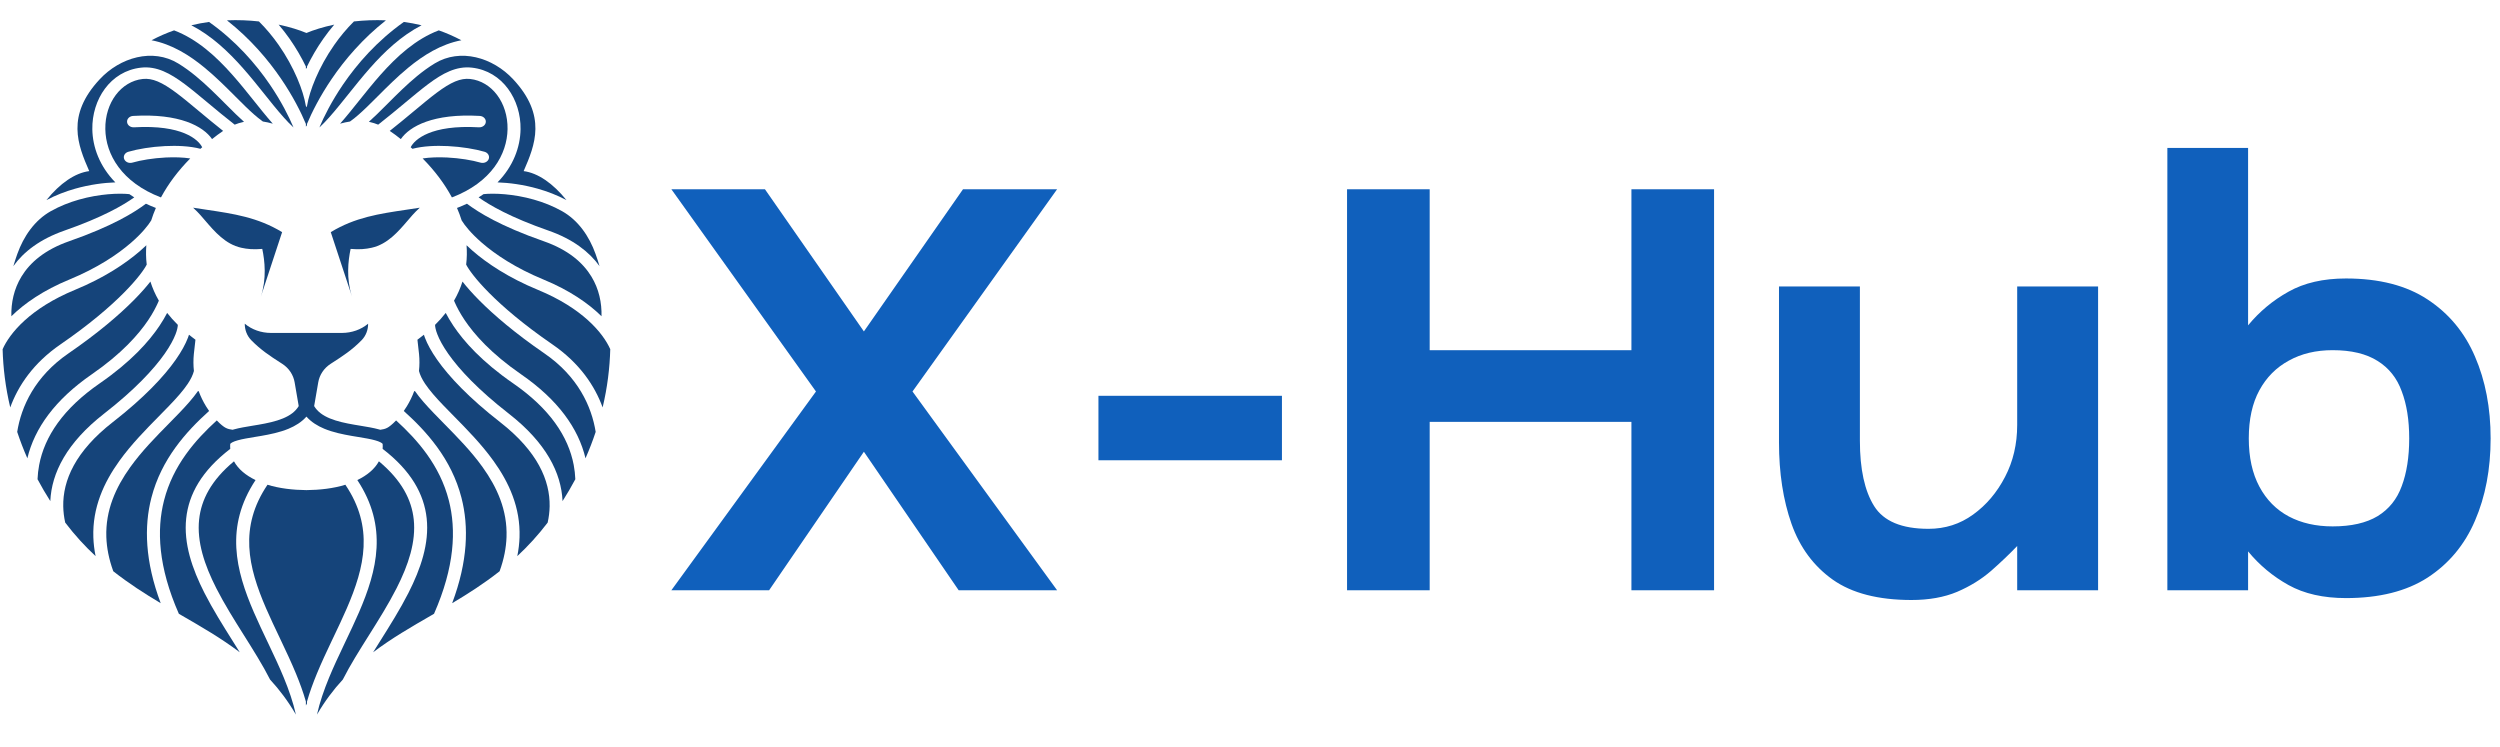
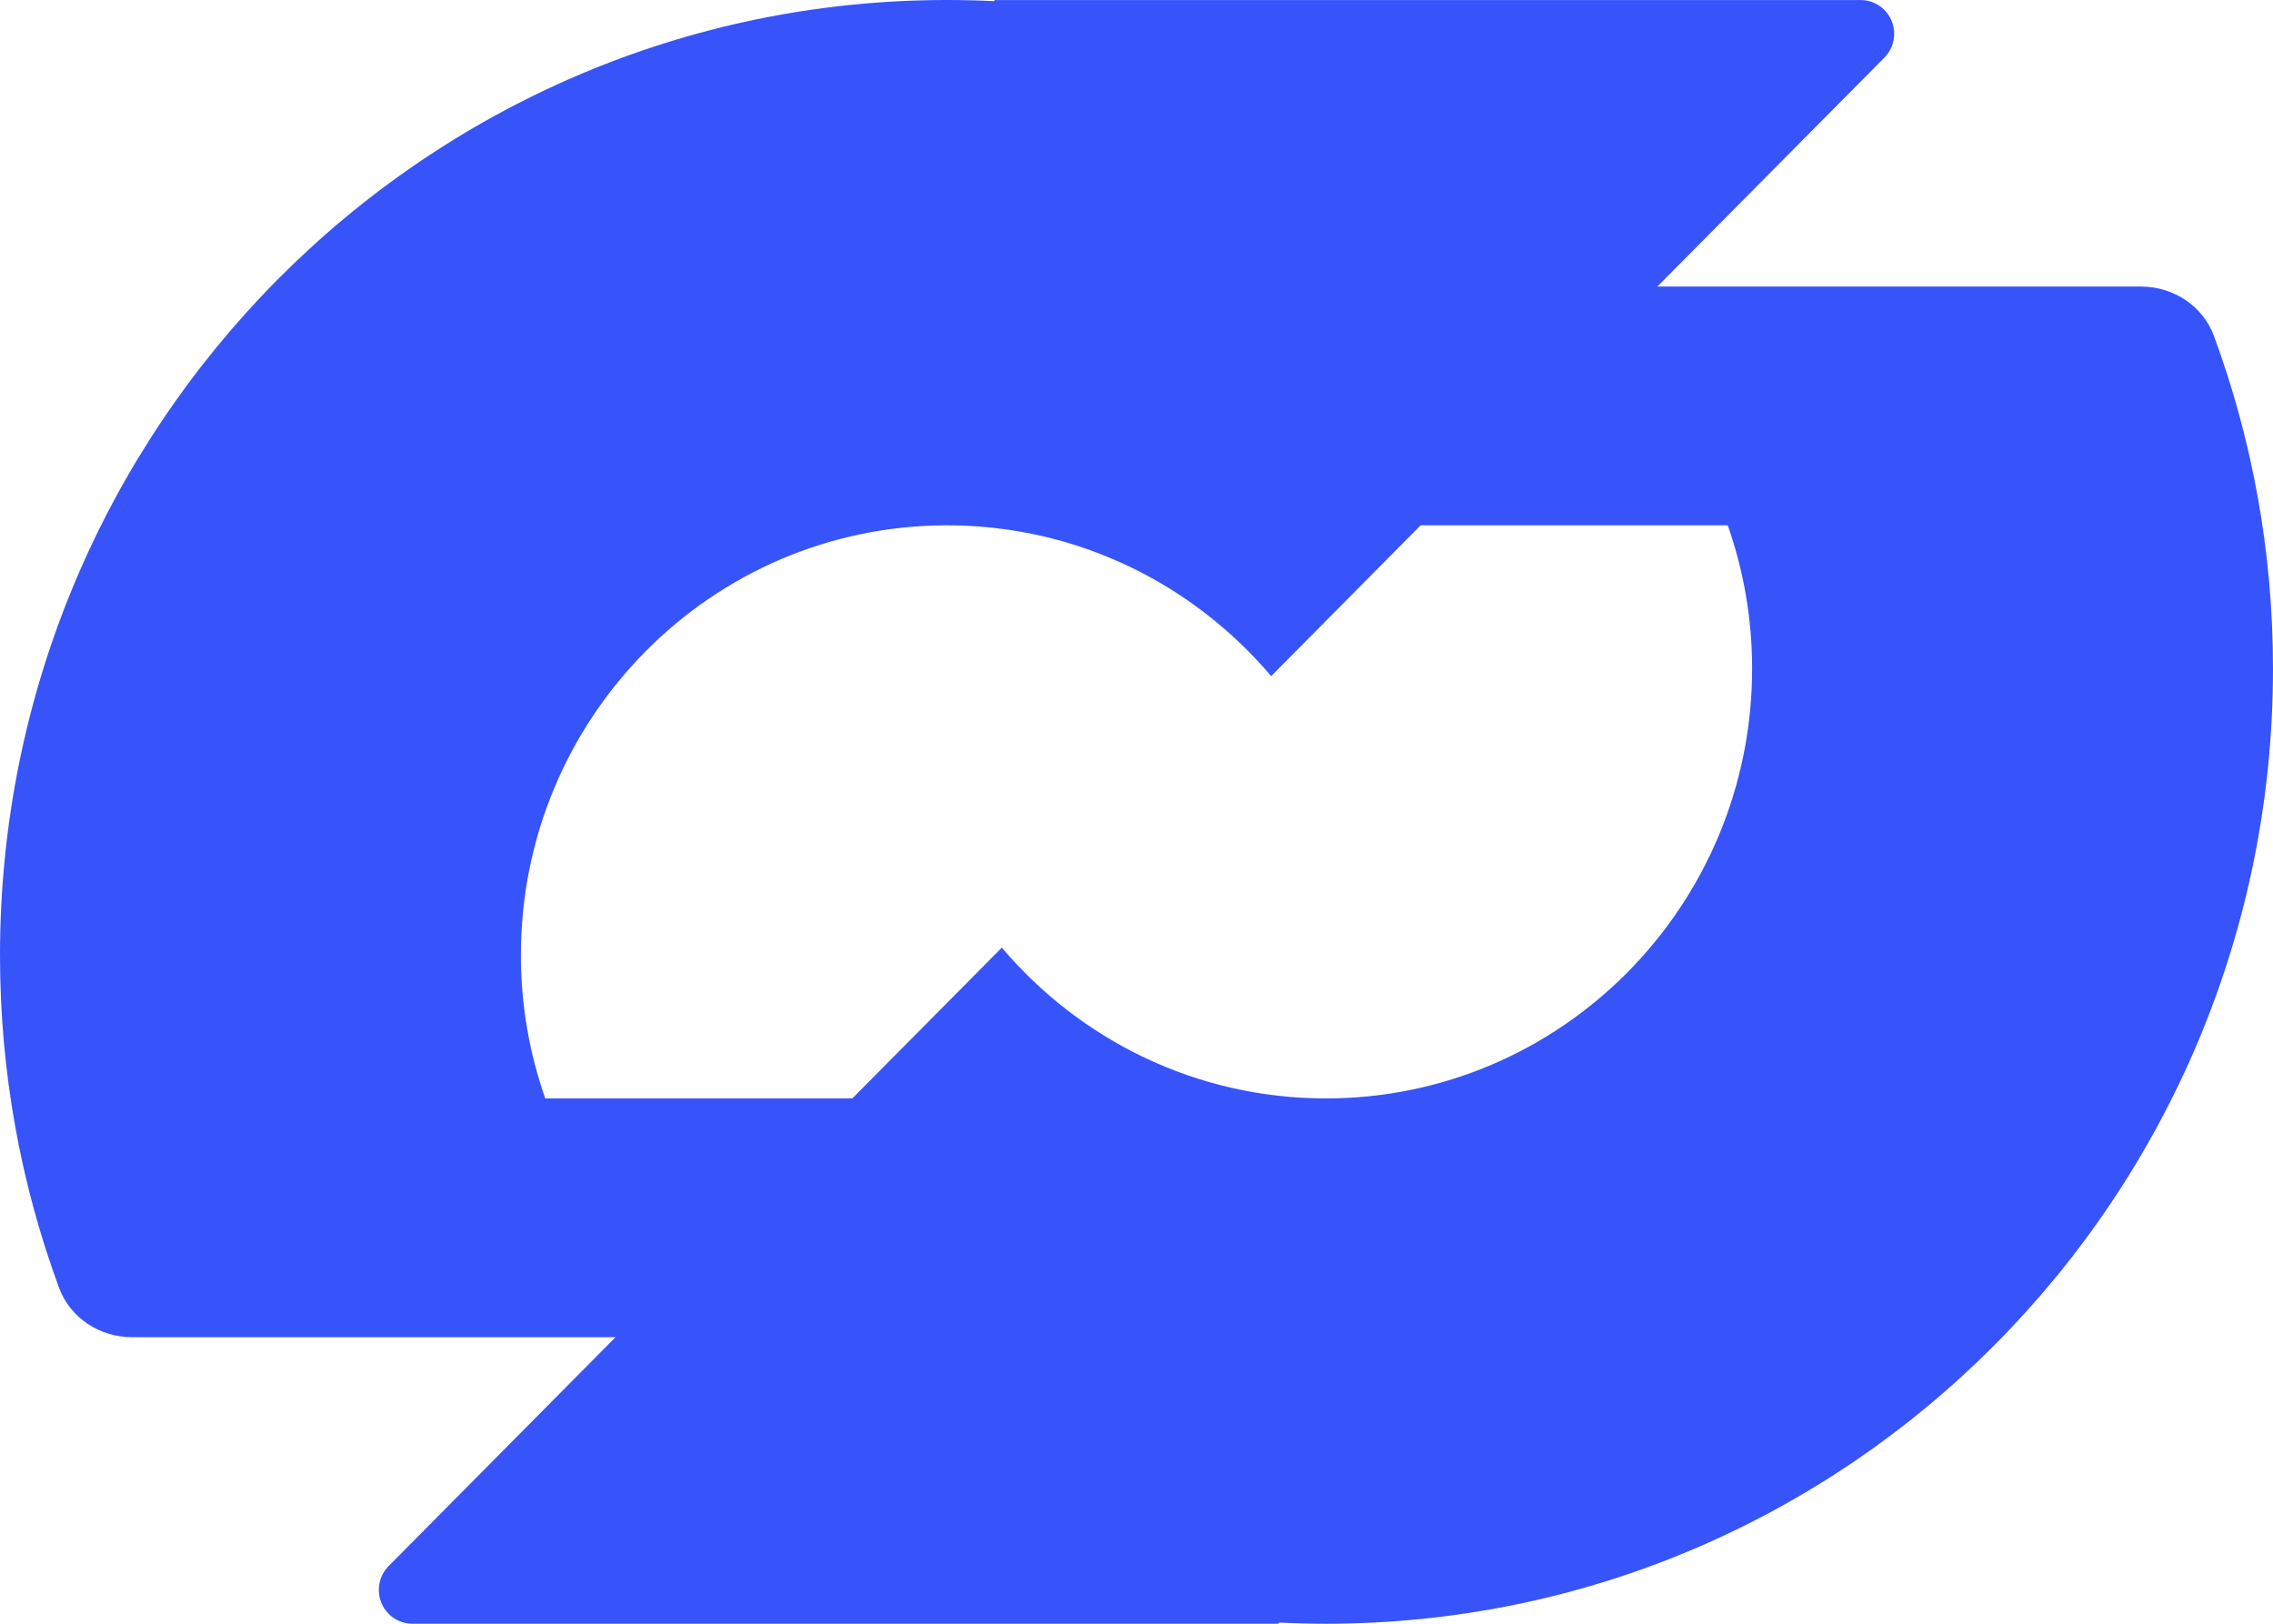
- <svg xmlns="http://www.w3.org/2000/svg" viewBox="0 0 144 43" data-logo="logo">
-   <g transform="translate(0, 1) rotate(0)" id="logogram" style="opacity: 1;">
-     <path fill="#15447A" d="M17.619 6.139C17.34 5.471 16.875 4.543 16.192 3.54C15.442 2.438 14.419 1.231 13.071 0.171C13.72 0.143 14.34 0.171 14.914 0.235C15.338 0.654 15.714 1.111 16.043 1.579C16.958 2.884 17.474 4.244 17.61 5.066C17.616 5.105 17.63 5.142 17.651 5.176C17.671 5.142 17.686 5.105 17.692 5.066C17.828 4.244 18.344 2.884 19.259 1.579C19.587 1.111 19.964 0.654 20.387 0.235C20.962 0.171 21.582 0.143 22.23 0.171C20.883 1.231 19.86 2.438 19.11 3.54C18.427 4.543 17.962 5.471 17.683 6.139V6.294C17.672 6.268 17.662 6.242 17.651 6.216C17.64 6.242 17.63 6.268 17.619 6.294V6.139Z" />
-     <path fill="#15447A" d="M17.651 0.9C17.246 0.731 16.698 0.555 16.049 0.418C16.277 0.685 16.488 0.959 16.681 1.234C17.055 1.768 17.368 2.313 17.619 2.833V2.966C17.63 2.944 17.64 2.922 17.651 2.899C17.662 2.922 17.672 2.944 17.683 2.966V2.833C17.934 2.313 18.247 1.768 18.621 1.234C18.814 0.959 19.025 0.685 19.253 0.418C18.603 0.555 18.055 0.731 17.651 0.9Z" />
-     <path fill="#15447A" d="M15.549 3.878C14.729 2.673 13.581 1.355 12.04 0.264C11.703 0.31 11.362 0.373 11.02 0.456C12.195 1.063 13.158 1.981 13.989 2.919C14.439 3.428 14.862 3.957 15.26 4.455C15.429 4.666 15.593 4.872 15.753 5.068C16.16 5.566 16.538 6.003 16.907 6.344C16.646 5.725 16.206 4.843 15.549 3.878Z" />
-     <path fill="#15447A" d="M13.397 3.323C12.424 2.223 11.343 1.249 10.027 0.749C9.592 0.902 9.157 1.091 8.727 1.319C9.9 1.542 10.915 2.181 11.793 2.905C12.428 3.427 13.018 4.018 13.553 4.554C13.757 4.758 13.954 4.955 14.141 5.136C14.487 5.471 14.803 5.755 15.097 5.966C15.113 5.977 15.128 5.988 15.143 5.999C15.325 6.026 15.514 6.068 15.713 6.124C15.523 5.91 15.334 5.684 15.145 5.452C14.976 5.245 14.806 5.033 14.635 4.818C14.241 4.326 13.836 3.818 13.397 3.323Z" />
-     <path fill="#15447A" d="M17.651 39.521C17.662 39.56 17.672 39.599 17.683 39.638C17.683 39.564 17.683 39.487 17.683 39.409C17.838 38.868 18.033 38.337 18.248 37.814C18.514 37.168 18.814 36.53 19.112 35.903L19.206 35.706C19.474 35.144 19.737 34.592 19.976 34.04C21.008 31.654 21.548 29.373 19.893 26.921C19.221 27.131 18.425 27.224 17.651 27.231C16.876 27.224 16.08 27.131 15.408 26.921C13.754 29.373 14.294 31.654 15.326 34.04C15.565 34.592 15.828 35.144 16.096 35.706L16.189 35.903C16.488 36.53 16.787 37.168 17.054 37.814C17.269 38.337 17.464 38.868 17.619 39.409C17.619 39.487 17.619 39.564 17.619 39.638C17.63 39.599 17.64 39.56 17.651 39.521Z" />
-     <path fill="#15447A" d="M14.72 26.652C12.943 29.341 13.576 31.848 14.626 34.274C14.87 34.836 15.138 35.399 15.404 35.959L15.498 36.156C15.796 36.784 16.09 37.408 16.349 38.038C16.639 38.742 16.884 39.447 17.044 40.16C16.596 39.391 16.096 38.727 15.555 38.141C15.343 37.722 15.101 37.298 14.846 36.874C14.592 36.45 14.324 36.024 14.055 35.596C13.494 34.705 12.928 33.804 12.46 32.885C11.772 31.532 11.333 30.202 11.47 28.919C11.591 27.792 12.159 26.667 13.477 25.572C13.724 26.024 14.164 26.384 14.72 26.652Z" />
-     <path fill="#15447A" d="M10.725 28.857C10.873 27.464 11.621 26.114 13.263 24.854C13.255 24.761 13.255 24.666 13.261 24.567C13.313 24.508 13.432 24.435 13.698 24.361C13.963 24.287 14.283 24.234 14.652 24.173C14.774 24.153 14.901 24.132 15.033 24.11C15.546 24.021 16.115 23.906 16.622 23.695C17.009 23.534 17.373 23.312 17.651 22.996C17.929 23.312 18.292 23.534 18.68 23.695C19.187 23.906 19.756 24.021 20.268 24.11C20.401 24.132 20.528 24.153 20.65 24.173C21.019 24.234 21.339 24.287 21.603 24.361C21.87 24.435 21.988 24.508 22.041 24.567C22.047 24.666 22.047 24.761 22.039 24.854C23.681 26.114 24.428 27.464 24.577 28.857C24.732 30.308 24.233 31.762 23.525 33.154C23.045 34.098 22.451 35.042 21.883 35.946C21.75 36.157 21.619 36.366 21.491 36.572C22.55 35.769 23.693 35.109 24.859 34.436L25 34.354C26.189 31.652 26.288 29.52 25.852 27.82C25.333 25.796 24.044 24.336 22.815 23.216C22.812 23.219 22.809 23.221 22.807 23.224C22.801 23.23 22.795 23.236 22.79 23.242C22.69 23.346 22.599 23.429 22.524 23.49C22.484 23.524 22.442 23.556 22.404 23.582C22.377 23.6 22.35 23.617 22.32 23.634C22.258 23.669 22.186 23.698 22.113 23.716C22.048 23.733 21.979 23.746 21.905 23.755C21.88 23.748 21.855 23.74 21.831 23.734C21.517 23.646 21.132 23.583 20.75 23.52C20.637 23.502 20.524 23.483 20.413 23.464C19.908 23.377 19.417 23.273 19 23.1C18.599 22.934 18.286 22.711 18.095 22.39L18.331 21.023C18.404 20.597 18.652 20.21 19.047 19.955C19.086 19.929 19.126 19.904 19.166 19.878L19.172 19.874C19.713 19.526 20.275 19.164 20.829 18.596C21.086 18.333 21.204 17.99 21.204 17.644C20.798 17.986 20.257 18.177 19.695 18.177H15.607C15.045 18.177 14.504 17.986 14.098 17.644C14.098 17.99 14.216 18.333 14.473 18.596C15.027 19.164 15.589 19.526 16.129 19.874L16.131 19.875C16.173 19.902 16.214 19.928 16.255 19.955C16.65 20.21 16.898 20.597 16.971 21.023L17.206 22.39C17.015 22.711 16.703 22.934 16.301 23.1C15.884 23.273 15.394 23.377 14.889 23.464C14.778 23.483 14.665 23.502 14.552 23.52C14.17 23.583 13.784 23.646 13.471 23.734C13.447 23.74 13.422 23.748 13.397 23.755C13.323 23.746 13.254 23.733 13.189 23.716C13.116 23.698 13.044 23.669 12.982 23.634C12.952 23.617 12.925 23.6 12.898 23.582C12.86 23.556 12.818 23.524 12.777 23.49C12.703 23.429 12.612 23.346 12.512 23.242C12.504 23.234 12.496 23.225 12.487 23.216C11.257 24.336 9.969 25.796 9.45 27.82C9.014 29.52 9.112 31.652 10.302 34.354L10.443 34.436C11.608 35.109 12.752 35.769 13.81 36.572C13.683 36.366 13.552 36.158 13.419 35.947C12.851 35.042 12.257 34.098 11.777 33.154C11.069 31.762 10.57 30.308 10.725 28.857Z" />
-     <path fill="#15447A" d="M12.044 22.672C10.746 23.839 9.296 25.428 8.719 27.676C8.293 29.336 8.351 31.329 9.257 33.744C8.337 33.196 7.416 32.607 6.525 31.904C6.269 31.201 6.146 30.546 6.125 29.933C6.073 28.389 6.667 27.072 7.506 25.904C8.168 24.982 8.967 24.172 9.714 23.413C9.922 23.202 10.125 22.995 10.321 22.791C10.733 22.362 11.112 21.941 11.4 21.529L11.444 21.53C11.558 21.837 11.7 22.13 11.868 22.404C11.927 22.499 11.986 22.589 12.044 22.672Z" />
-     <path fill="#15447A" d="M10.817 21.104C10.994 20.837 11.112 20.595 11.169 20.37C11.134 20.048 11.133 19.723 11.165 19.397C11.192 19.124 11.233 18.774 11.258 18.568L11.04 18.401C10.988 18.361 10.937 18.321 10.886 18.281C10.867 18.34 10.846 18.4 10.823 18.461C10.685 18.819 10.458 19.243 10.118 19.726C9.439 20.693 8.3 21.91 6.495 23.316C4.332 25.001 3.617 26.678 3.643 28.166C3.649 28.484 3.688 28.796 3.756 29.101C4.312 29.833 4.899 30.468 5.506 31.033C5.431 30.663 5.389 30.303 5.377 29.953C5.318 28.237 5.983 26.792 6.872 25.553C7.568 24.585 8.416 23.724 9.168 22.961C9.37 22.756 9.565 22.558 9.748 22.367C10.187 21.91 10.557 21.494 10.817 21.104Z" />
-     <path fill="#15447A" d="M10.243 17.712C10.239 17.831 10.206 18.009 10.113 18.25C9.997 18.551 9.797 18.93 9.481 19.381C8.848 20.281 7.762 21.45 5.998 22.824C3.839 24.506 2.971 26.243 2.898 27.864C2.631 27.445 2.386 27.025 2.162 26.604C2.173 26.328 2.204 26.054 2.256 25.782C2.567 24.144 3.637 22.536 5.75 21.077C7.558 19.829 8.588 18.66 9.184 17.771C9.372 17.491 9.516 17.24 9.628 17.024C9.808 17.255 10.012 17.485 10.243 17.712Z" />
-     <path fill="#15447A" d="M9.096 16.441C9.116 16.398 9.134 16.357 9.15 16.319C8.936 15.948 8.777 15.579 8.663 15.218C8.423 15.525 8.104 15.889 7.696 16.3C6.863 17.139 5.646 18.186 3.946 19.354C2.006 20.687 1.223 22.418 0.991 23.878C1.158 24.383 1.353 24.89 1.576 25.398C1.987 23.671 3.167 22.023 5.287 20.56C7.023 19.362 7.99 18.254 8.539 17.437C8.813 17.027 8.985 16.688 9.096 16.441Z" />
-     <path fill="#15447A" d="M8.451 14.24C8.313 14.513 7.912 15.082 7.132 15.867C6.333 16.672 5.151 17.691 3.485 18.836C1.923 19.909 1.046 21.215 0.59 22.468C0.317 21.32 0.179 20.195 0.151 19.114C0.563 18.186 1.746 16.756 4.317 15.696C6.002 15.001 7.236 14.179 8.08 13.445C8.204 13.338 8.32 13.232 8.429 13.127C8.402 13.475 8.404 13.849 8.451 14.24Z" />
-     <path fill="#15447A" d="M7.554 12.977C8.166 12.445 8.534 11.986 8.71 11.697C8.785 11.456 8.875 11.216 8.978 10.978C8.779 10.902 8.588 10.82 8.406 10.734C7.731 11.238 6.503 12.014 3.98 12.896C2.586 13.383 1.731 14.118 1.238 14.928C0.798 15.649 0.635 16.448 0.655 17.216C1.408 16.475 2.494 15.72 3.999 15.1C5.605 14.438 6.769 13.659 7.554 12.977Z" />
-     <path fill="#15447A" d="M9.272 10.372C6.995 9.504 6.09 7.882 6.067 6.438C6.043 4.903 6.982 3.687 8.218 3.549C8.772 3.487 9.331 3.733 10.148 4.342C10.535 4.63 10.957 4.983 11.448 5.392L11.504 5.438C11.908 5.775 12.353 6.146 12.852 6.54C12.636 6.683 12.426 6.843 12.215 7.012C11.706 6.274 10.343 5.521 7.668 5.677C7.461 5.689 7.305 5.845 7.319 6.027C7.333 6.208 7.511 6.345 7.717 6.333C10.492 6.172 11.423 7.038 11.647 7.482C11.613 7.512 11.579 7.541 11.545 7.571C10.937 7.412 10.198 7.38 9.501 7.415C8.719 7.454 7.943 7.581 7.389 7.743C7.192 7.8 7.086 7.987 7.152 8.159C7.217 8.331 7.429 8.425 7.625 8.367C8.106 8.227 8.815 8.108 9.544 8.072C10.047 8.047 10.538 8.062 10.958 8.126C10.26 8.832 9.692 9.589 9.272 10.372Z" />
-     <path fill="#15447A" d="M12.02 4.961C12.467 5.334 12.96 5.744 13.518 6.18C13.597 6.148 13.678 6.118 13.761 6.092C13.858 6.062 13.956 6.036 14.055 6.016C13.9 5.878 13.744 5.731 13.586 5.579C13.382 5.381 13.175 5.174 12.965 4.963C12.438 4.436 11.887 3.884 11.281 3.385C10.961 3.121 10.62 2.871 10.262 2.653C8.79 1.758 6.918 2.305 5.741 3.569C3.796 5.658 4.477 7.34 5.14 8.856C4.321 8.962 3.452 9.559 2.673 10.527C3.213 10.239 3.775 10.026 4.32 9.871C5.164 9.631 5.982 9.527 6.644 9.505C5.743 8.584 5.335 7.484 5.318 6.447C5.291 4.747 6.344 3.094 8.124 2.896C9.023 2.795 9.806 3.224 10.633 3.84C11.036 4.141 11.472 4.505 11.955 4.907L12.02 4.961Z" />
-     <path fill="#15447A" d="M4.551 10.497C4.006 10.652 3.452 10.868 2.929 11.162C1.996 11.686 1.362 12.61 0.998 13.626C0.917 13.854 0.84 14.088 0.769 14.329C1.368 13.495 2.313 12.771 3.704 12.285C5.921 11.51 7.08 10.83 7.733 10.369C7.636 10.308 7.541 10.246 7.45 10.182C6.851 10.12 5.736 10.16 4.551 10.497Z" />
-     <path fill="#15447A" d="M16.25 12.371L15.026 16.085C15.364 15.041 15.253 14.034 15.107 13.337C14.605 13.381 14.239 13.348 13.894 13.27C12.984 13.066 12.377 12.358 11.798 11.683C11.712 11.583 11.627 11.483 11.541 11.386C11.424 11.253 11.286 11.115 11.122 10.963C11.386 11.005 11.645 11.043 11.898 11.081C13.466 11.314 14.846 11.519 16.25 12.371Z" />
-     <path fill="#15447A" d="M15.026 16.085C15.021 16.099 15.017 16.113 15.012 16.127L15.026 16.085Z" />
-     <path fill="#15447A" d="M19.752 3.878C20.573 2.673 21.721 1.355 23.262 0.264C23.599 0.31 23.939 0.373 24.282 0.456C23.107 1.063 22.143 1.981 21.313 2.919C20.863 3.428 20.44 3.957 20.042 4.455C19.873 4.666 19.709 4.872 19.548 5.068C19.142 5.566 18.764 6.003 18.395 6.344C18.656 5.725 19.095 4.843 19.752 3.878Z" />
-     <path fill="#15447A" d="M21.904 3.323C22.878 2.223 23.959 1.249 25.274 0.749C25.71 0.902 26.145 1.091 26.575 1.319C25.402 1.542 24.387 2.181 23.508 2.905C22.874 3.427 22.284 4.018 21.749 4.554C21.544 4.758 21.348 4.955 21.161 5.136C20.815 5.471 20.499 5.755 20.205 5.966C20.189 5.977 20.174 5.988 20.159 5.999C19.977 6.026 19.788 6.068 19.589 6.124C19.779 5.91 19.968 5.684 20.157 5.452C20.326 5.245 20.495 5.033 20.667 4.818C21.061 4.326 21.466 3.818 21.904 3.323Z" />
-     <path fill="#15447A" d="M20.582 26.652C22.359 29.341 21.726 31.848 20.676 34.274C20.432 34.836 20.164 35.399 19.897 35.959L19.804 36.156C19.505 36.784 19.212 37.408 18.952 38.038C18.663 38.742 18.417 39.447 18.258 40.16C18.706 39.391 19.206 38.727 19.747 38.141C19.959 37.722 20.201 37.298 20.455 36.874C20.71 36.45 20.978 36.024 21.247 35.596C21.807 34.705 22.374 33.804 22.841 32.885C23.53 31.532 23.968 30.202 23.831 28.919C23.711 27.792 23.142 26.667 21.825 25.572C21.578 26.024 21.138 26.384 20.582 26.652Z" />
-     <path fill="#15447A" d="M23.257 22.672C24.556 23.839 26.006 25.428 26.582 27.676C27.008 29.336 26.951 31.329 26.044 33.744C26.965 33.196 27.886 32.607 28.777 31.904C29.032 31.201 29.155 30.546 29.176 29.933C29.229 28.389 28.634 27.072 27.796 25.904C27.134 24.982 26.335 24.172 25.588 23.413C25.38 23.202 25.176 22.995 24.981 22.791C24.569 22.362 24.189 21.941 23.902 21.529L23.858 21.53C23.744 21.837 23.602 22.13 23.434 22.404C23.375 22.499 23.316 22.589 23.257 22.672Z" />
-     <path fill="#15447A" d="M24.485 21.104C24.308 20.837 24.19 20.595 24.133 20.37C24.168 20.048 24.169 19.723 24.137 19.397C24.11 19.124 24.069 18.774 24.044 18.568L24.262 18.401C24.314 18.361 24.365 18.321 24.416 18.281C24.434 18.34 24.456 18.4 24.479 18.461C24.616 18.819 24.844 19.243 25.183 19.726C25.863 20.693 27.002 21.91 28.807 23.316C30.969 25.001 31.684 26.678 31.659 28.166C31.653 28.484 31.614 28.796 31.546 29.101C30.99 29.833 30.403 30.468 29.796 31.033C29.871 30.663 29.913 30.303 29.925 29.953C29.984 28.237 29.319 26.792 28.429 25.553C27.734 24.585 26.886 23.724 26.134 22.961C25.932 22.756 25.737 22.558 25.554 22.367C25.115 21.91 24.745 21.494 24.485 21.104Z" />
-     <path fill="#15447A" d="M25.059 17.712C25.062 17.831 25.096 18.009 25.189 18.25C25.304 18.551 25.505 18.93 25.821 19.381C26.453 20.281 27.54 21.45 29.304 22.824C31.463 24.506 32.331 26.243 32.403 27.864C32.67 27.445 32.916 27.025 33.139 26.604C33.128 26.328 33.097 26.054 33.046 25.782C32.735 24.144 31.665 22.536 29.552 21.077C27.744 19.829 26.714 18.66 26.118 17.771C25.93 17.491 25.786 17.24 25.674 17.024C25.494 17.255 25.29 17.485 25.059 17.712Z" />
-     <path fill="#15447A" d="M26.206 16.441C26.186 16.398 26.168 16.357 26.152 16.319C26.366 15.948 26.525 15.579 26.639 15.218C26.878 15.525 27.198 15.889 27.606 16.3C28.438 17.139 29.656 18.186 31.356 19.354C33.296 20.687 34.078 22.418 34.311 23.878C34.143 24.383 33.949 24.89 33.725 25.398C33.315 23.671 32.135 22.023 30.015 20.56C28.279 19.362 27.312 18.254 26.763 17.437C26.488 17.027 26.317 16.688 26.206 16.441Z" />
-     <path fill="#15447A" d="M26.851 14.24C26.988 14.513 27.39 15.082 28.17 15.867C28.969 16.672 30.151 17.691 31.817 18.836C33.379 19.909 34.256 21.215 34.712 22.468C34.984 21.32 35.123 20.195 35.151 19.114C34.738 18.186 33.556 16.756 30.984 15.696C29.3 15.001 28.066 14.179 27.221 13.445C27.097 13.338 26.981 13.232 26.873 13.127C26.9 13.475 26.898 13.849 26.851 14.24Z" />
-     <path fill="#15447A" d="M27.748 12.977C27.136 12.445 26.768 11.986 26.592 11.697C26.517 11.456 26.427 11.216 26.323 10.978C26.523 10.902 26.714 10.82 26.896 10.734C27.571 11.238 28.799 12.014 31.321 12.896C32.715 13.383 33.57 14.118 34.064 14.928C34.504 15.649 34.667 16.448 34.647 17.216C33.894 16.475 32.808 15.72 31.303 15.1C29.697 14.438 28.533 13.659 27.748 12.977Z" />
-     <path fill="#15447A" d="M26.03 10.372C28.307 9.504 29.212 7.882 29.235 6.438C29.259 4.903 28.32 3.687 27.083 3.549C26.53 3.487 25.97 3.733 25.154 4.342C24.767 4.63 24.345 4.983 23.854 5.392L23.798 5.438C23.394 5.775 22.948 6.146 22.449 6.54C22.665 6.683 22.875 6.843 23.087 7.012C23.596 6.274 24.959 5.521 27.634 5.677C27.84 5.689 27.997 5.845 27.983 6.027C27.969 6.208 27.791 6.345 27.584 6.333C24.81 6.172 23.878 7.038 23.655 7.482C23.689 7.512 23.723 7.541 23.757 7.571C24.364 7.412 25.104 7.38 25.801 7.415C26.583 7.454 27.359 7.581 27.913 7.743C28.109 7.8 28.215 7.987 28.15 8.159C28.085 8.331 27.872 8.425 27.676 8.367C27.196 8.227 26.487 8.108 25.758 8.072C25.255 8.047 24.764 8.062 24.344 8.126C25.042 8.832 25.609 9.589 26.03 10.372Z" />
-     <path fill="#15447A" d="M23.282 4.961C22.834 5.334 22.341 5.744 21.784 6.18C21.705 6.148 21.624 6.118 21.541 6.092C21.444 6.062 21.346 6.036 21.247 6.016C21.402 5.878 21.558 5.731 21.715 5.579C21.92 5.381 22.126 5.174 22.337 4.963C22.863 4.436 23.415 3.884 24.02 3.385C24.341 3.121 24.681 2.871 25.04 2.653C26.512 1.758 28.383 2.305 29.561 3.569C31.506 5.658 30.825 7.34 30.162 8.856C30.981 8.962 31.849 9.559 32.629 10.527C32.088 10.239 31.527 10.026 30.982 9.871C30.138 9.631 29.32 9.527 28.657 9.505C29.559 8.584 29.967 7.484 29.984 6.447C30.011 4.747 28.958 3.094 27.178 2.896C26.279 2.795 25.495 3.224 24.669 3.84C24.266 4.141 23.83 4.505 23.346 4.907L23.282 4.961Z" />
-     <path fill="#15447A" d="M30.751 10.497C31.296 10.652 31.85 10.868 32.373 11.162C33.306 11.686 33.94 12.61 34.303 13.626C34.385 13.854 34.462 14.088 34.533 14.329C33.933 13.495 32.989 12.771 31.598 12.285C29.381 11.51 28.222 10.83 27.568 10.369C27.666 10.308 27.761 10.246 27.852 10.182C28.451 10.12 29.565 10.16 30.751 10.497Z" />
-     <path fill="#15447A" d="M19.052 12.371L20.276 16.085C20.28 16.099 20.285 16.113 20.29 16.127L20.276 16.085C19.938 15.041 20.049 14.034 20.195 13.337C20.696 13.381 21.063 13.348 21.408 13.27C22.318 13.066 22.925 12.358 23.503 11.683C23.59 11.583 23.675 11.483 23.76 11.386C23.878 11.253 24.016 11.115 24.18 10.963C23.916 11.005 23.657 11.043 23.404 11.081C21.836 11.314 20.456 11.519 19.052 12.371Z" />
-   </g>
-   <g transform="translate(37, 8)" id="logotype" style="opacity: 1;">
-     <path d="M7.30 26L1.67 26L10.00 14.55L1.67 2.90L7.06 2.90L12.76 11.09L18.47 2.90L23.89 2.90L15.56 14.55L23.89 26L18.22 26L12.76 18.02L7.30 26ZM26.27 14.80L36.84 14.80L36.84 18.51L26.27 18.51L26.27 14.80ZM45.35 2.90L45.35 12.17L56.97 12.17L56.97 2.90L61.73 2.90L61.73 26L56.97 26L56.97 16.30L45.35 16.30L45.35 26L40.59 26L40.59 2.90L45.35 2.90ZM65.47 8.50L70.13 8.50L70.13 17.39Q70.13 19.84 70.95 21.15Q71.77 22.46 74.08 22.46L74.08 22.46Q75.52 22.46 76.65 21.64Q77.79 20.82 78.49 19.47Q79.19 18.13 79.19 16.48L79.19 16.48L79.19 8.50L83.85 8.50L83.85 26L79.19 26L79.19 23.45Q78.53 24.14 77.69 24.88Q76.85 25.61 75.73 26.09Q74.61 26.56 73.10 26.56L73.10 26.56Q70.23 26.56 68.57 25.39Q66.91 24.21 66.19 22.17Q65.47 20.12 65.47 17.49L65.47 17.49L65.47 8.50ZM98.13 26.45L98.13 26.45Q96.17 26.45 94.82 25.70Q93.47 24.95 92.49 23.76L92.49 23.76L92.49 26L87.84 26L87.84 0.52L92.49 0.52L92.49 10.74Q93.47 9.55 94.82 8.80Q96.17 8.04 98.13 8.04L98.13 8.04Q101.00 8.04 102.83 9.25Q104.67 10.46 105.56 12.54Q106.46 14.62 106.46 17.25L106.46 17.25Q106.46 19.91 105.56 21.99Q104.67 24.07 102.83 25.27Q101.00 26.45 98.13 26.45ZM92.53 17.25L92.53 17.25Q92.53 18.89 93.14 20.03Q93.75 21.17 94.84 21.75Q95.92 22.32 97.36 22.32L97.36 22.32Q98.97 22.32 99.95 21.73Q100.93 21.13 101.34 20.00Q101.77 18.86 101.77 17.25L101.77 17.25Q101.77 15.67 101.34 14.54Q100.93 13.40 99.95 12.79Q98.97 12.17 97.36 12.17L97.36 12.17Q95.92 12.17 94.84 12.77Q93.75 13.36 93.14 14.48Q92.53 15.60 92.53 17.25Z" fill="#1060bc" />
-   </g>
+ <svg xmlns="http://www.w3.org/2000/svg" width="56" height="40" viewBox="0 0 56 40" fill="none">
+   <path fill-rule="evenodd" clip-rule="evenodd" d="M23.333 0C23.719 0 24.103 0.009 24.485 0.028C24.492 0.028 24.499 0.022 24.499 0.015V0.015C24.499 0.007 24.505 0.001 24.512 0.001H45.842C46.297 0.001 46.667 0.373 46.667 0.833C46.667 1.054 46.58 1.265 46.425 1.421L40.832 7.059H52.744C53.541 7.059 54.27 7.53 54.546 8.278C55.486 10.829 56 13.589 56 16.471C56 29.465 45.553 40 32.667 40C32.281 40 31.897 39.99 31.516 39.971C31.508 39.971 31.501 39.977 31.501 39.985V39.985C31.501 39.993 31.495 39.999 31.487 39.999H10.158C9.703 39.999 9.333 39.627 9.333 39.167C9.333 38.946 9.42 38.735 9.575 38.579L15.165 32.941H3.256C2.458 32.941 1.73 32.47 1.454 31.722C0.514 29.171 0 26.411 0 23.529C0 10.534 10.447 0 23.333 0ZM31.318 16.656C29.392 14.383 26.53 12.941 23.333 12.941C17.534 12.941 12.833 17.682 12.833 23.529C12.833 24.767 13.046 25.955 13.433 27.059H20.999L24.682 23.344C26.608 25.617 29.47 27.059 32.667 27.059C38.466 27.059 43.167 22.318 43.167 16.471C43.167 15.233 42.954 14.045 42.567 12.941H35.001L31.318 16.656Z" fill="#3754FA" />
</svg>
